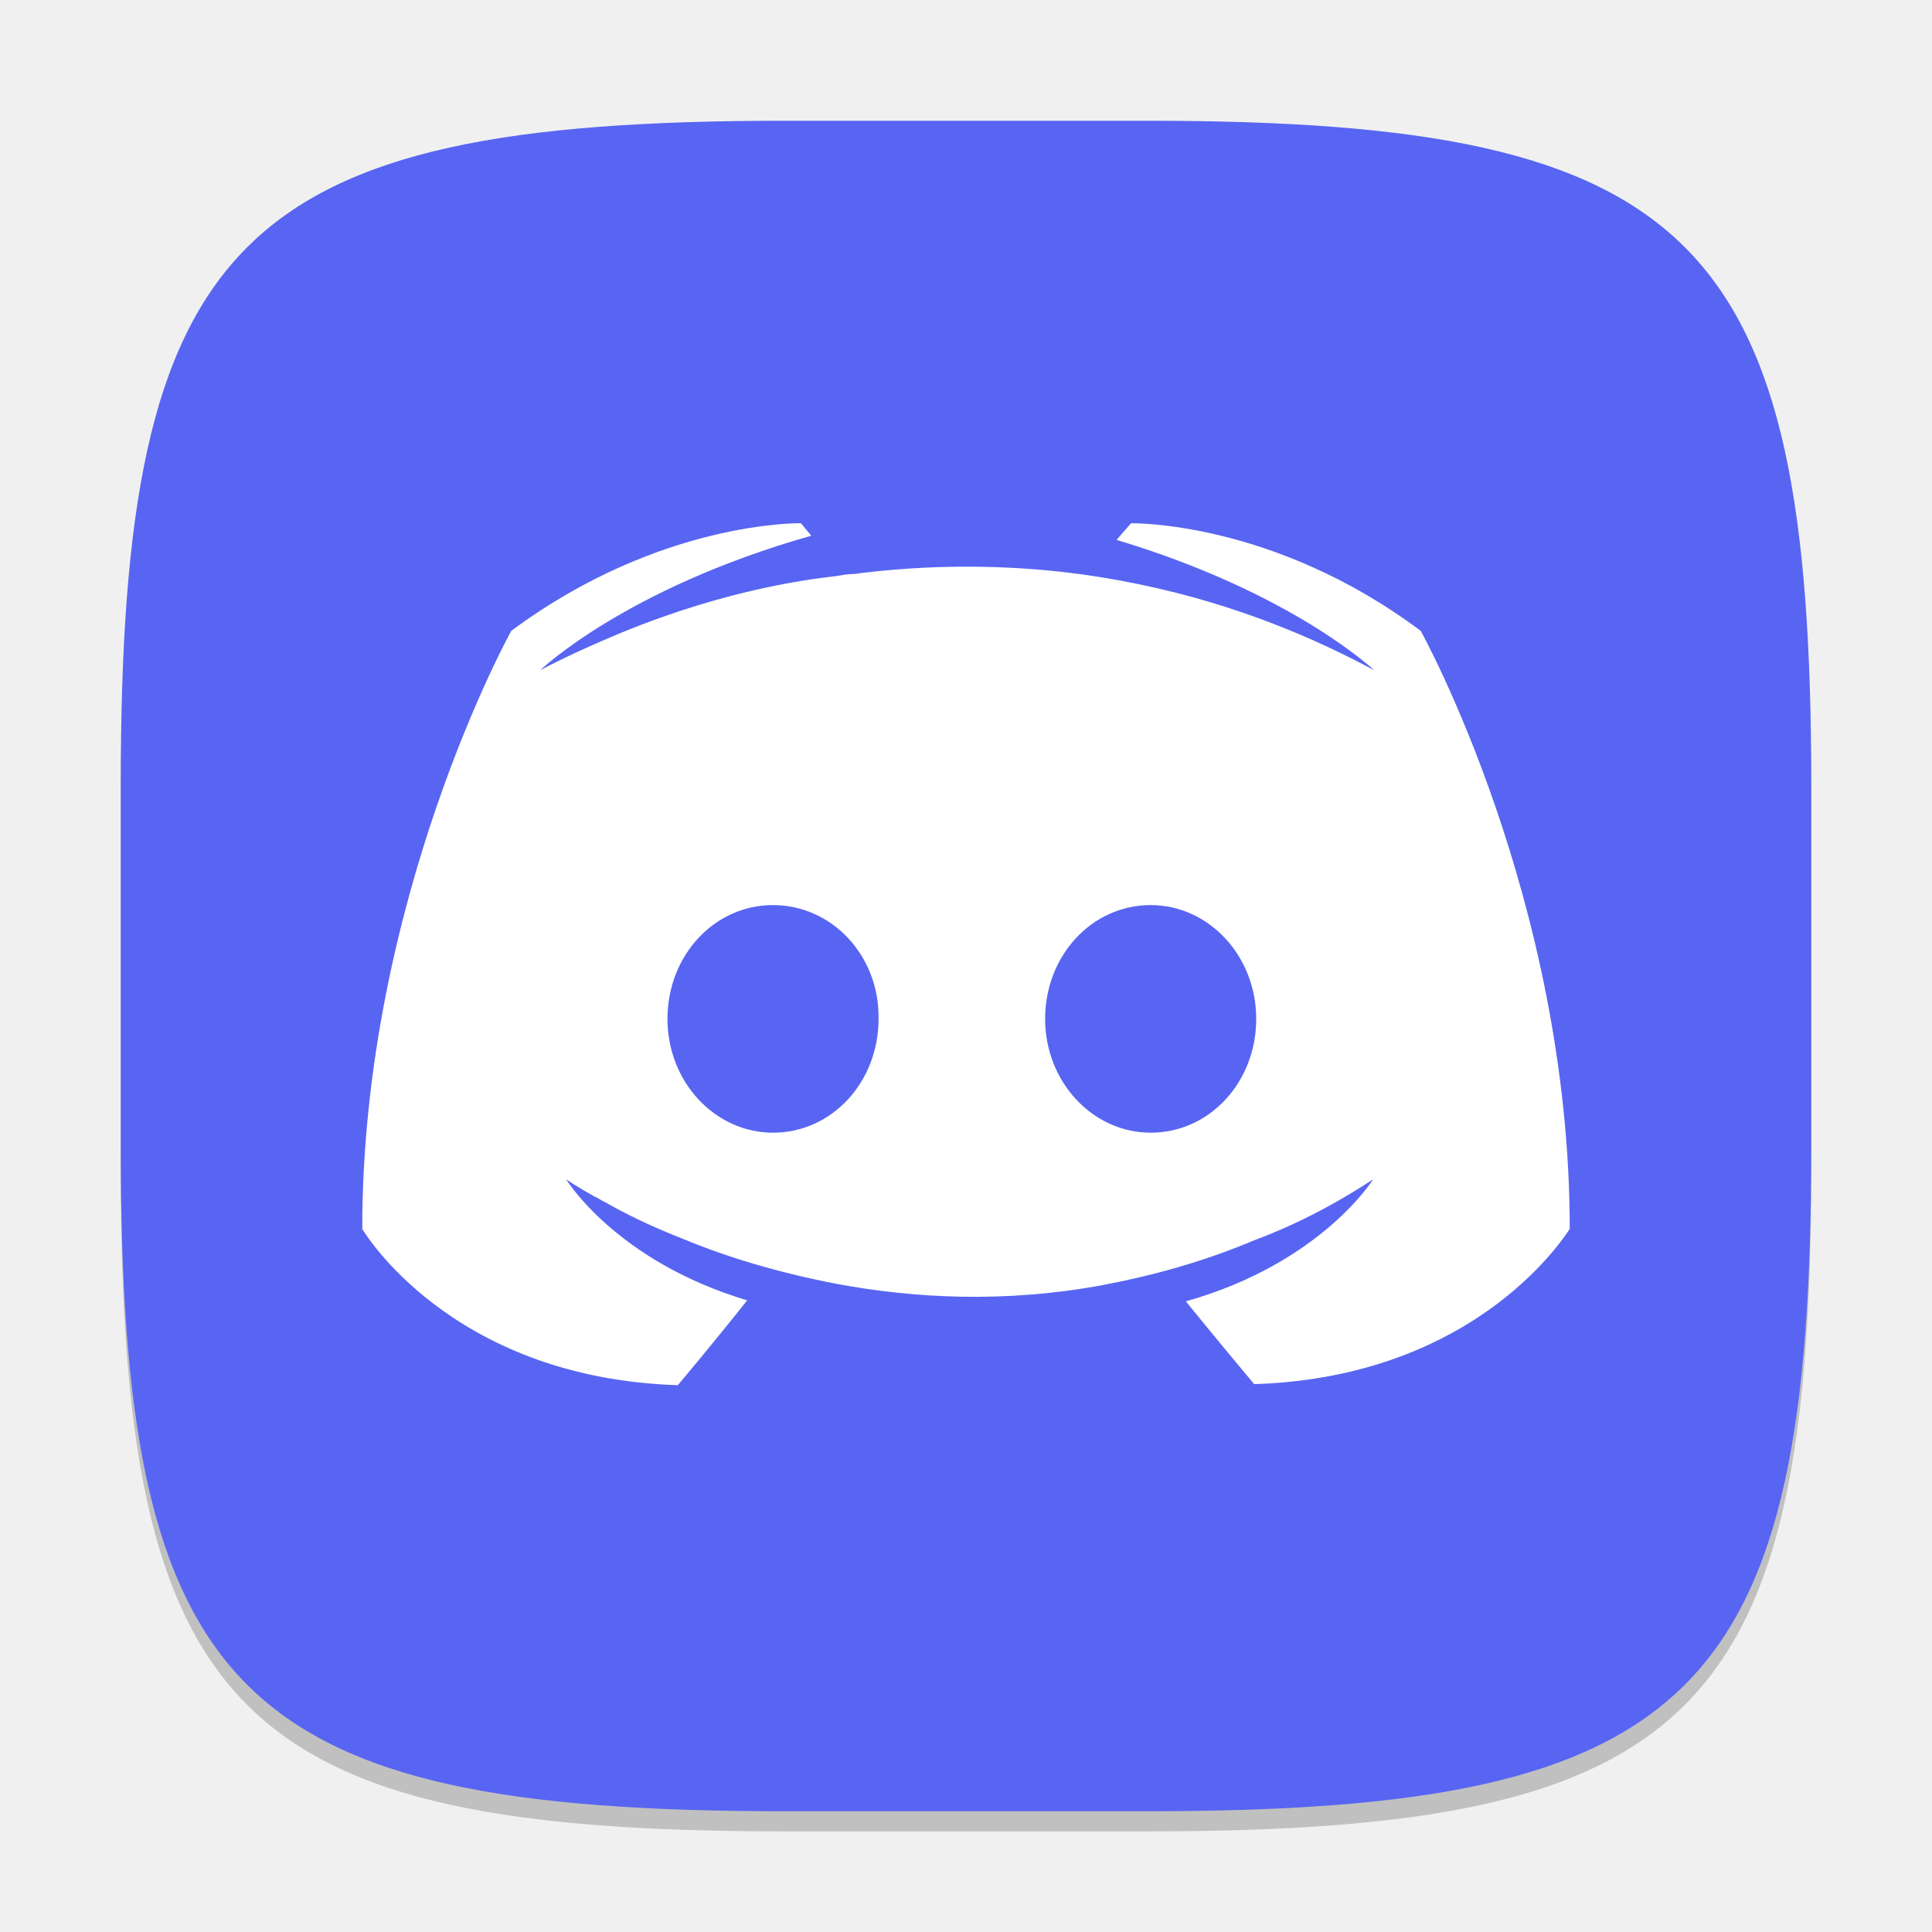
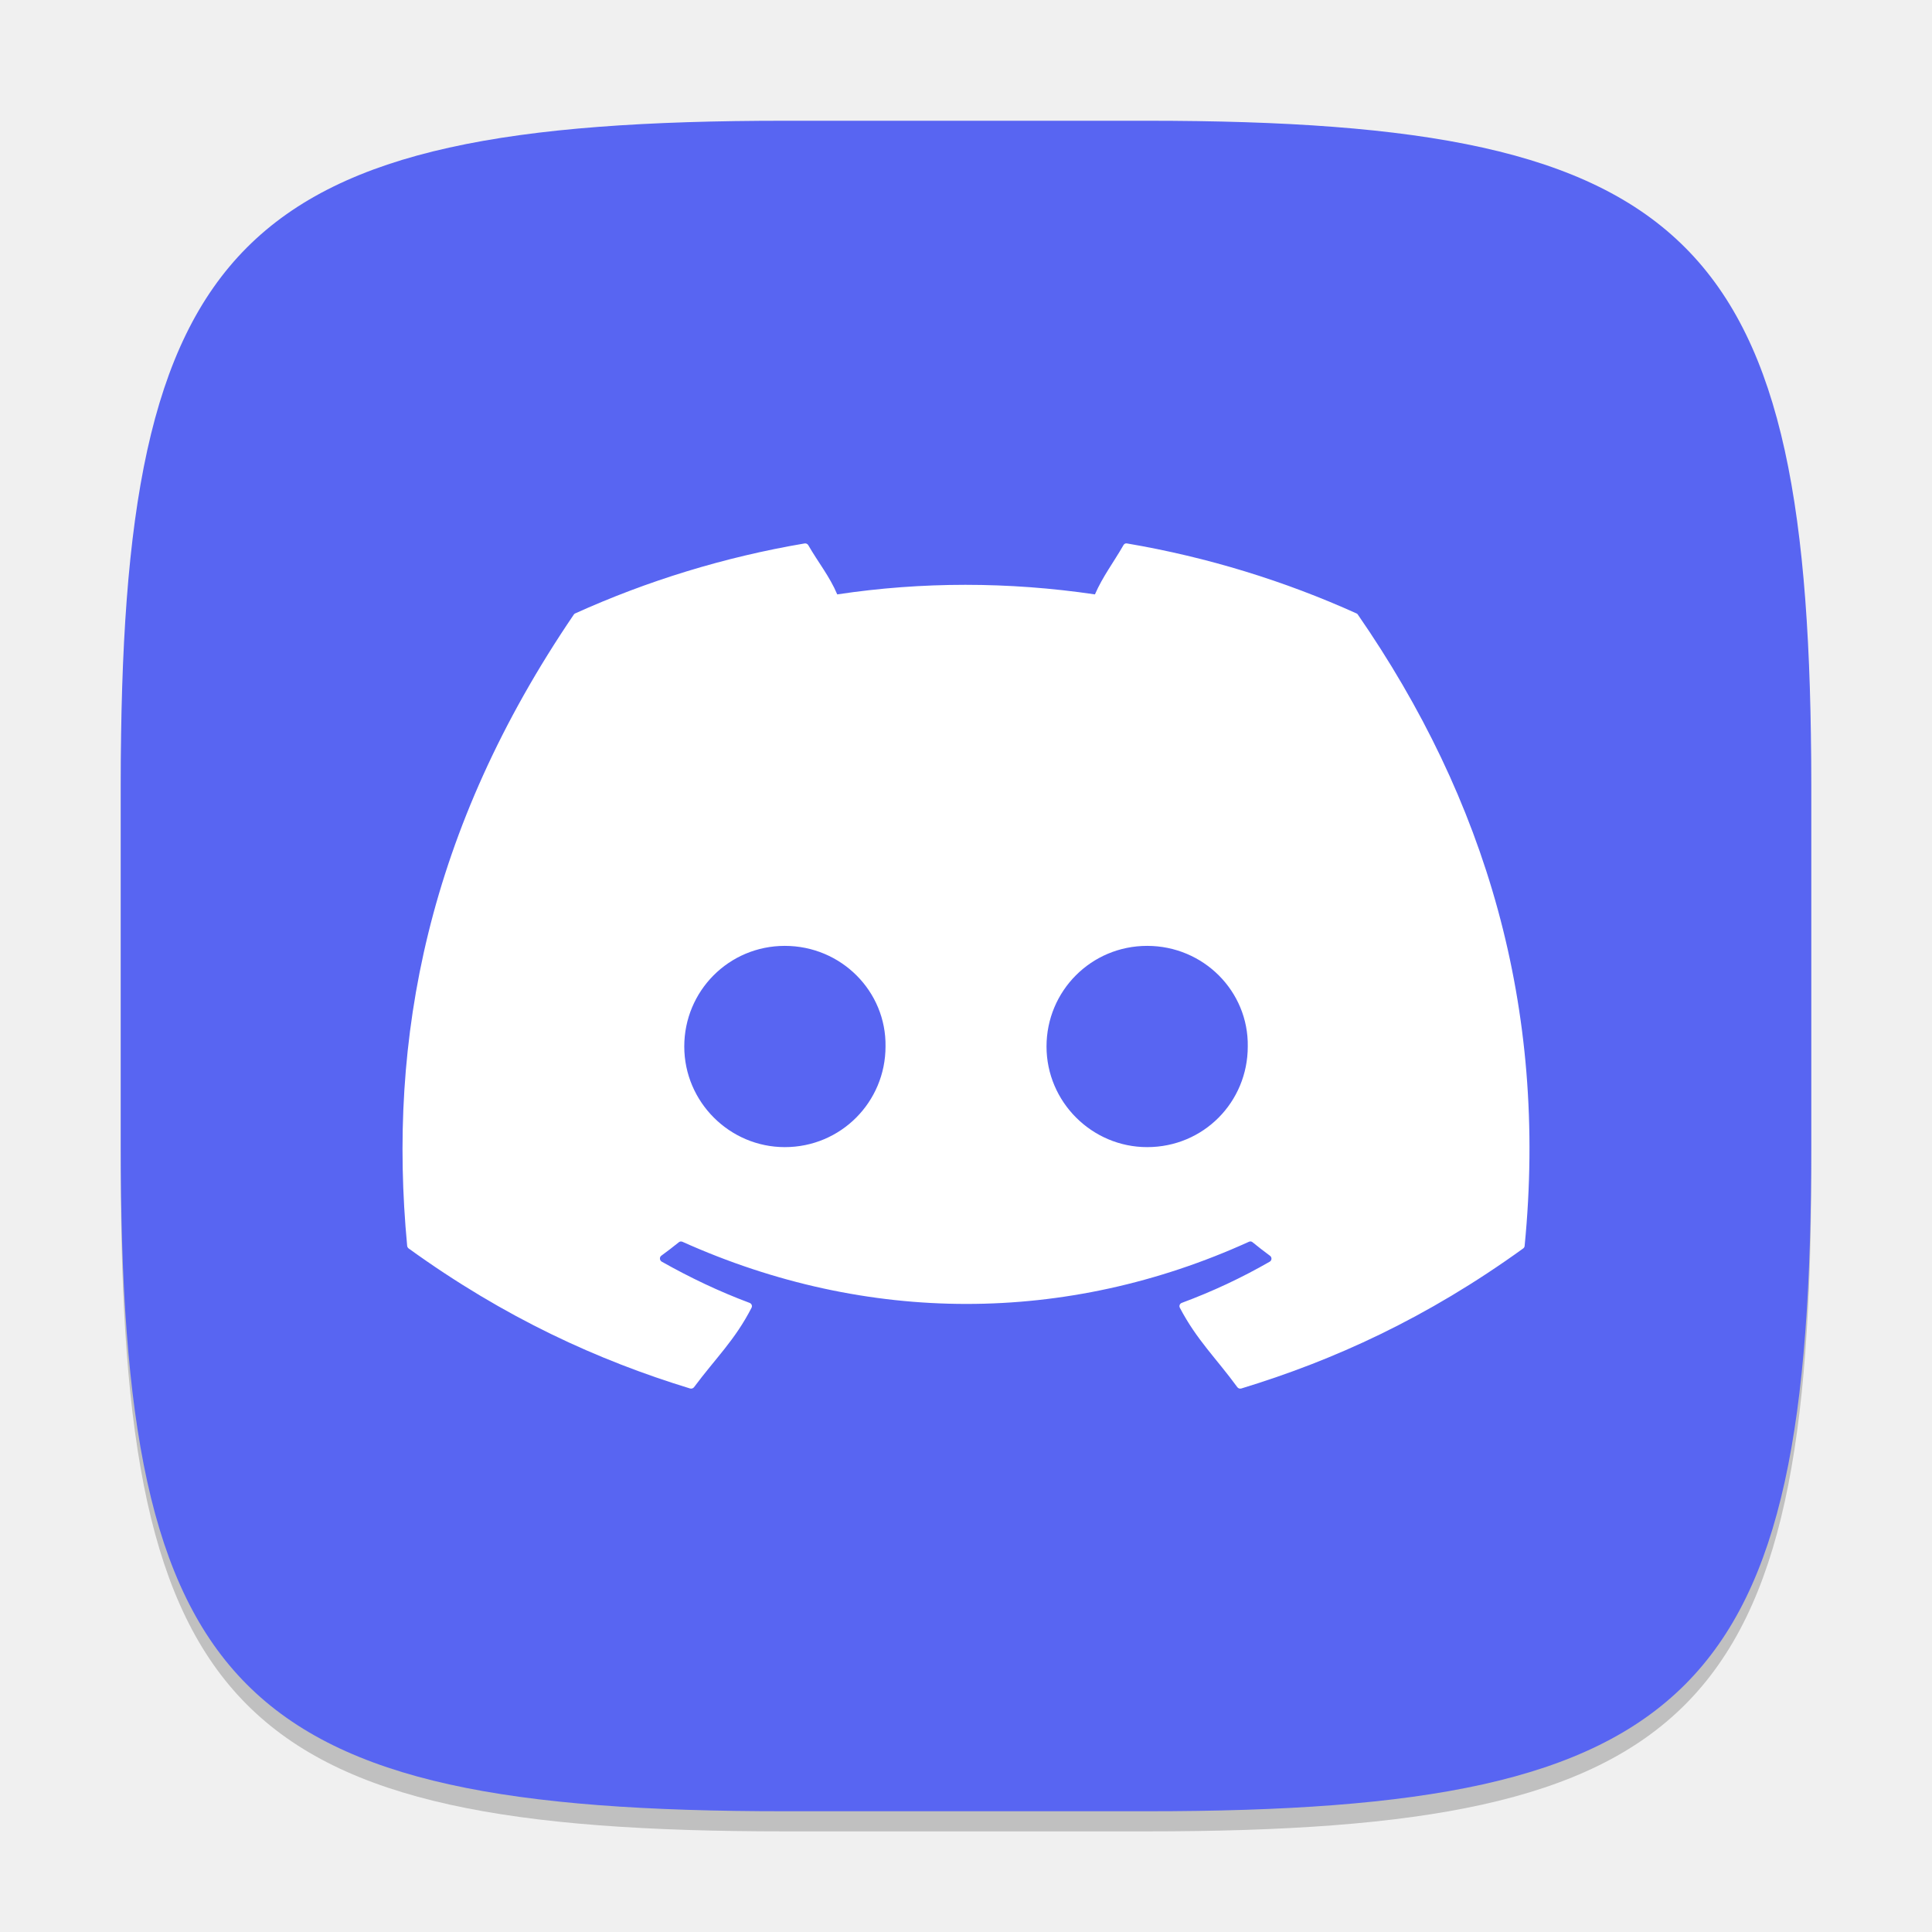
<svg xmlns="http://www.w3.org/2000/svg" width="96" height="96" viewBox="0 0 96 96" version="1.1" id="svg5">
  <defs id="defs2" />
  <path d="M 39,7 C 11.696,7 6,12.819 6,40 v 18 c 0,27.181 5.696,33 33,33 H 57 C 84.304,91 90,85.181 90,58 V 40 C 90,12.819 84.304,7 57,7" style="opacity:0.2;fill:#000000;stroke-width:3;stroke-linecap:round;stroke-linejoin:round" id="path563" />
  <path id="path530" style="fill:#5865f2;fill-opacity:1;stroke-width:3;stroke-linecap:round;stroke-linejoin:round" d="M 39,6 C 11.696,6 6,11.819 6,39 v 18 c 0,27.181 5.696,33 33,33 H 57 C 84.304,90 90,84.181 90,57 V 39 C 90,11.819 84.304,6 57,6 Z" />
-   <path d="m 39.799,26.001 0.514,0.618 c -9.254,2.622 -13.47,6.684 -13.47,6.684 0,0 1.13,-0.617 3.033,-1.44 5.501,-2.416 9.872,-3.033 11.671,-3.238 0.308,-0.052 0.565,-0.103 0.874,-0.103 3.136,-0.411 6.684,-0.514 10.386,-0.102 4.884,0.566 10.128,2.005 15.475,4.884 0,0 -4.062,-3.856 -12.802,-6.478 L 56.2,26.001 c 0,0 7.044,-0.154 14.396,5.347 0,0 7.404,13.316 7.404,29.717 0,-0.051 -4.319,7.352 -15.681,7.712 0,0 -1.852,-2.211 -3.394,-4.113 6.735,-1.902 9.307,-6.067 9.307,-6.067 -2.108,1.388 -4.113,2.365 -5.913,3.034 -2.571,1.08 -5.039,1.748 -7.455,2.211 -4.936,0.925 -9.46,0.668 -13.316,-0.052 -2.931,-0.566 -5.45,-1.336 -7.558,-2.21 -1.183,-0.463 -2.467,-1.028 -3.753,-1.748 -0.154,-0.103 -0.309,-0.154 -0.463,-0.257 -0.103,-0.051 -0.154,-0.103 -0.206,-0.103 -0.925,-0.514 -1.439,-0.875 -1.439,-0.875 0,0 2.468,4.062 8.997,6.016 -1.542,1.954 -3.445,4.216 -3.445,4.216 C 22.319,68.468 18,61.065 18,61.065 18,44.664 25.404,31.348 25.404,31.348 32.807,25.846 39.799,26 39.799,26 Z m -1.388,18.972 c -2.931,0 -5.245,2.519 -5.245,5.655 0,3.136 2.366,5.655 5.245,5.655 2.931,0 5.244,-2.519 5.244,-5.655 0.051,-3.136 -2.313,-5.655 -5.244,-5.655 z m 18.766,0 c -2.931,0 -5.245,2.519 -5.245,5.655 0,3.136 2.366,5.655 5.245,5.655 2.931,0 5.244,-2.519 5.244,-5.655 0,-3.136 -2.365,-5.655 -5.244,-5.655 z" style="display:inline;fill:#ffffff;stroke-width:1.364;enable-background:new" id="path492" />
+   <path id="path2941" style="fill:#ffffff;stroke-width:2.127" d="m 55.954,27 c -0.053,0.006 -0.101,0.037 -0.129,0.086 -0.492,0.861 -1.036,1.566 -1.418,2.449 -4.304,-0.634 -8.589,-0.634 -12.805,0 -0.382,-0.903 -0.947,-1.588 -1.441,-2.449 -0.037,-0.063 -0.111,-0.093 -0.184,-0.082 -4,0.678 -7.827,1.863 -11.398,3.477 -0.031,0.012 -0.053,0.034 -0.07,0.062 -7.26,10.673 -9.253,21.082 -8.277,31.363 0.004,0.05 0.034,0.098 0.074,0.129 4.79,3.461 9.427,5.564 13.98,6.957 0.073,0.022 0.153,-0.003 0.199,-0.062 1.077,-1.447 2.036,-2.344 2.859,-3.949 0.049,-0.094 0.001,-0.205 -0.098,-0.242 -1.523,-0.569 -2.968,-1.26 -4.363,-2.047 -0.11,-0.063 -0.124,-0.223 -0.023,-0.297 0.294,-0.216 0.591,-0.441 0.871,-0.668 0.051,-0.042 0.12,-0.05 0.18,-0.023 9.165,4.117 19.088,4.117 28.145,0 0.06,-0.028 0.127,-0.023 0.18,0.02 0.28,0.227 0.575,0.459 0.871,0.676 0.101,0.074 0.095,0.23 -0.016,0.293 -1.395,0.802 -2.846,1.481 -4.371,2.047 -0.099,0.037 -0.142,0.148 -0.094,0.242 0.841,1.603 1.798,2.498 2.855,3.945 0.044,0.061 0.126,0.088 0.199,0.066 4.576,-1.393 9.214,-3.496 14.004,-6.957 0.042,-0.031 0.07,-0.075 0.074,-0.125 1.168,-11.886 -1.957,-22.21 -8.281,-31.363 -0.015,-0.031 -0.039,-0.053 -0.07,-0.066 -3.569,-1.612 -7.397,-2.797 -11.398,-3.477 -0.018,-0.003 -0.037,-0.006 -0.055,-0.004 z m -16.957,20 c 2.806,0 5.048,2.264 5.004,5 0,2.756 -2.219,5 -5.004,5 -2.741,0 -4.996,-2.244 -4.996,-5 0,-2.756 2.212,-5 4.996,-5 z m 18.004,0 c 2.806,0 5.044,2.264 5,5 0,2.756 -2.194,5 -5,5 -2.741,0 -5,-2.244 -5,-5 0,-2.756 2.215,-5 5,-5 z" />
</svg>
